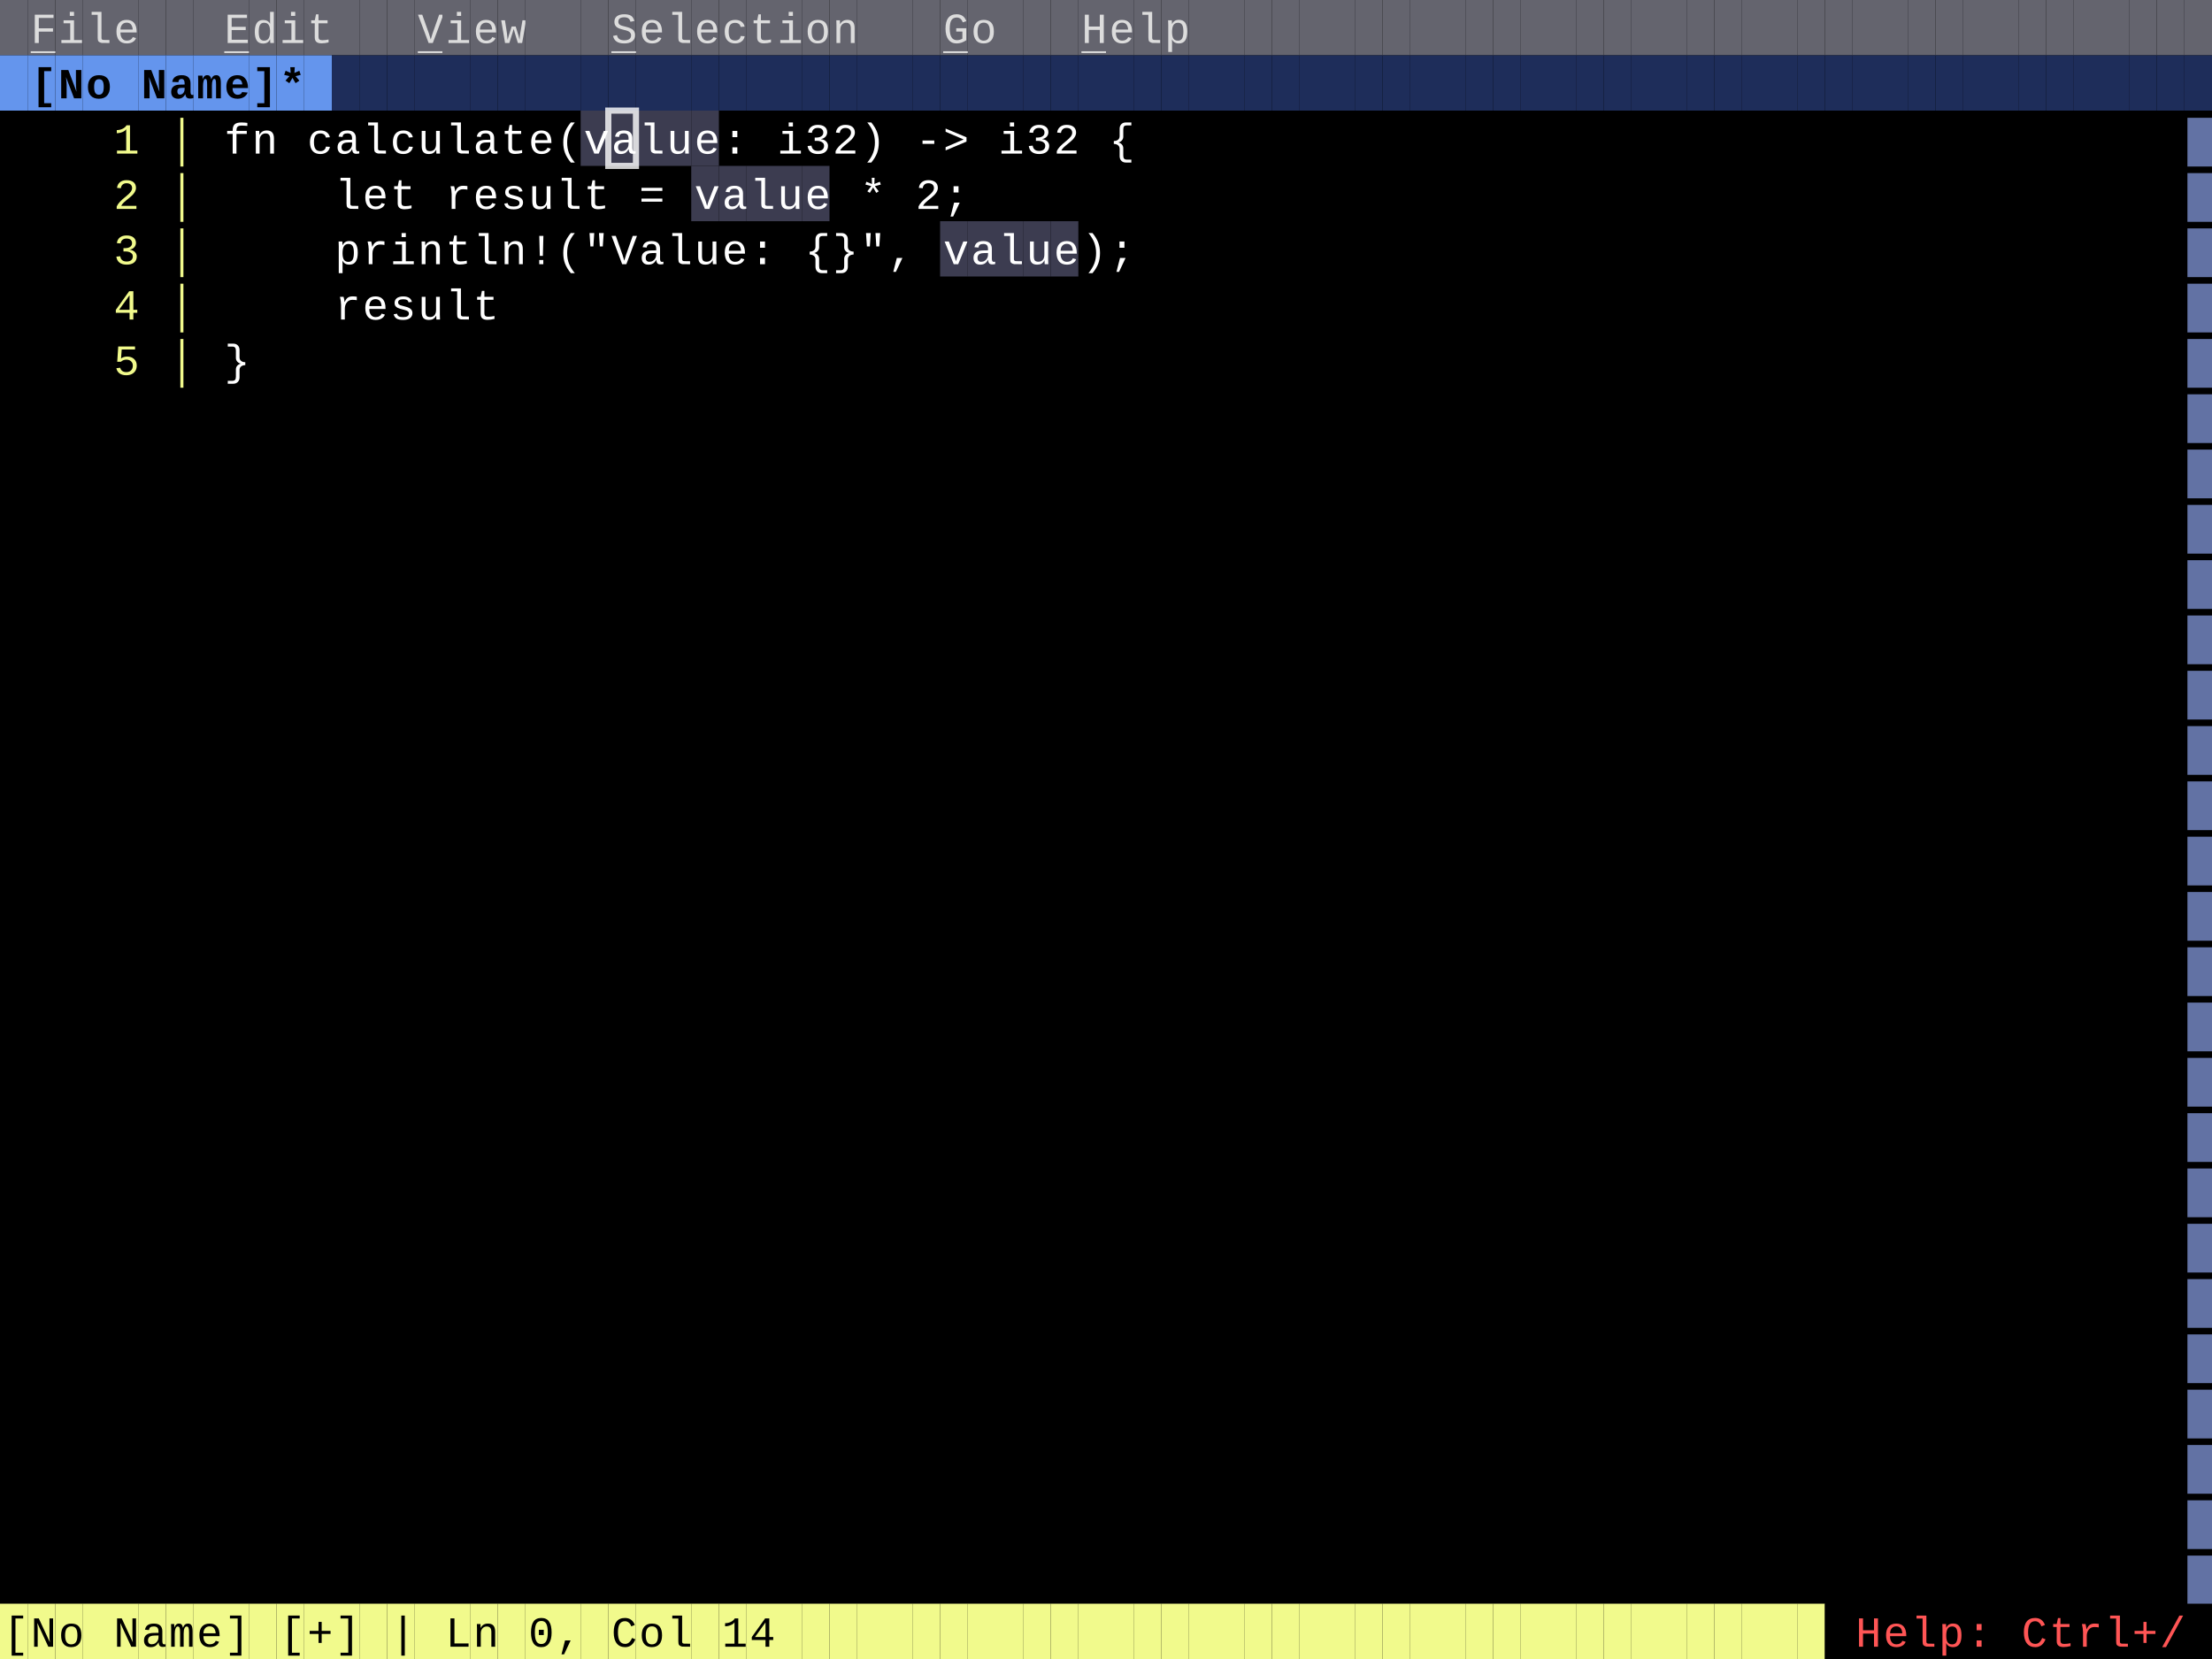
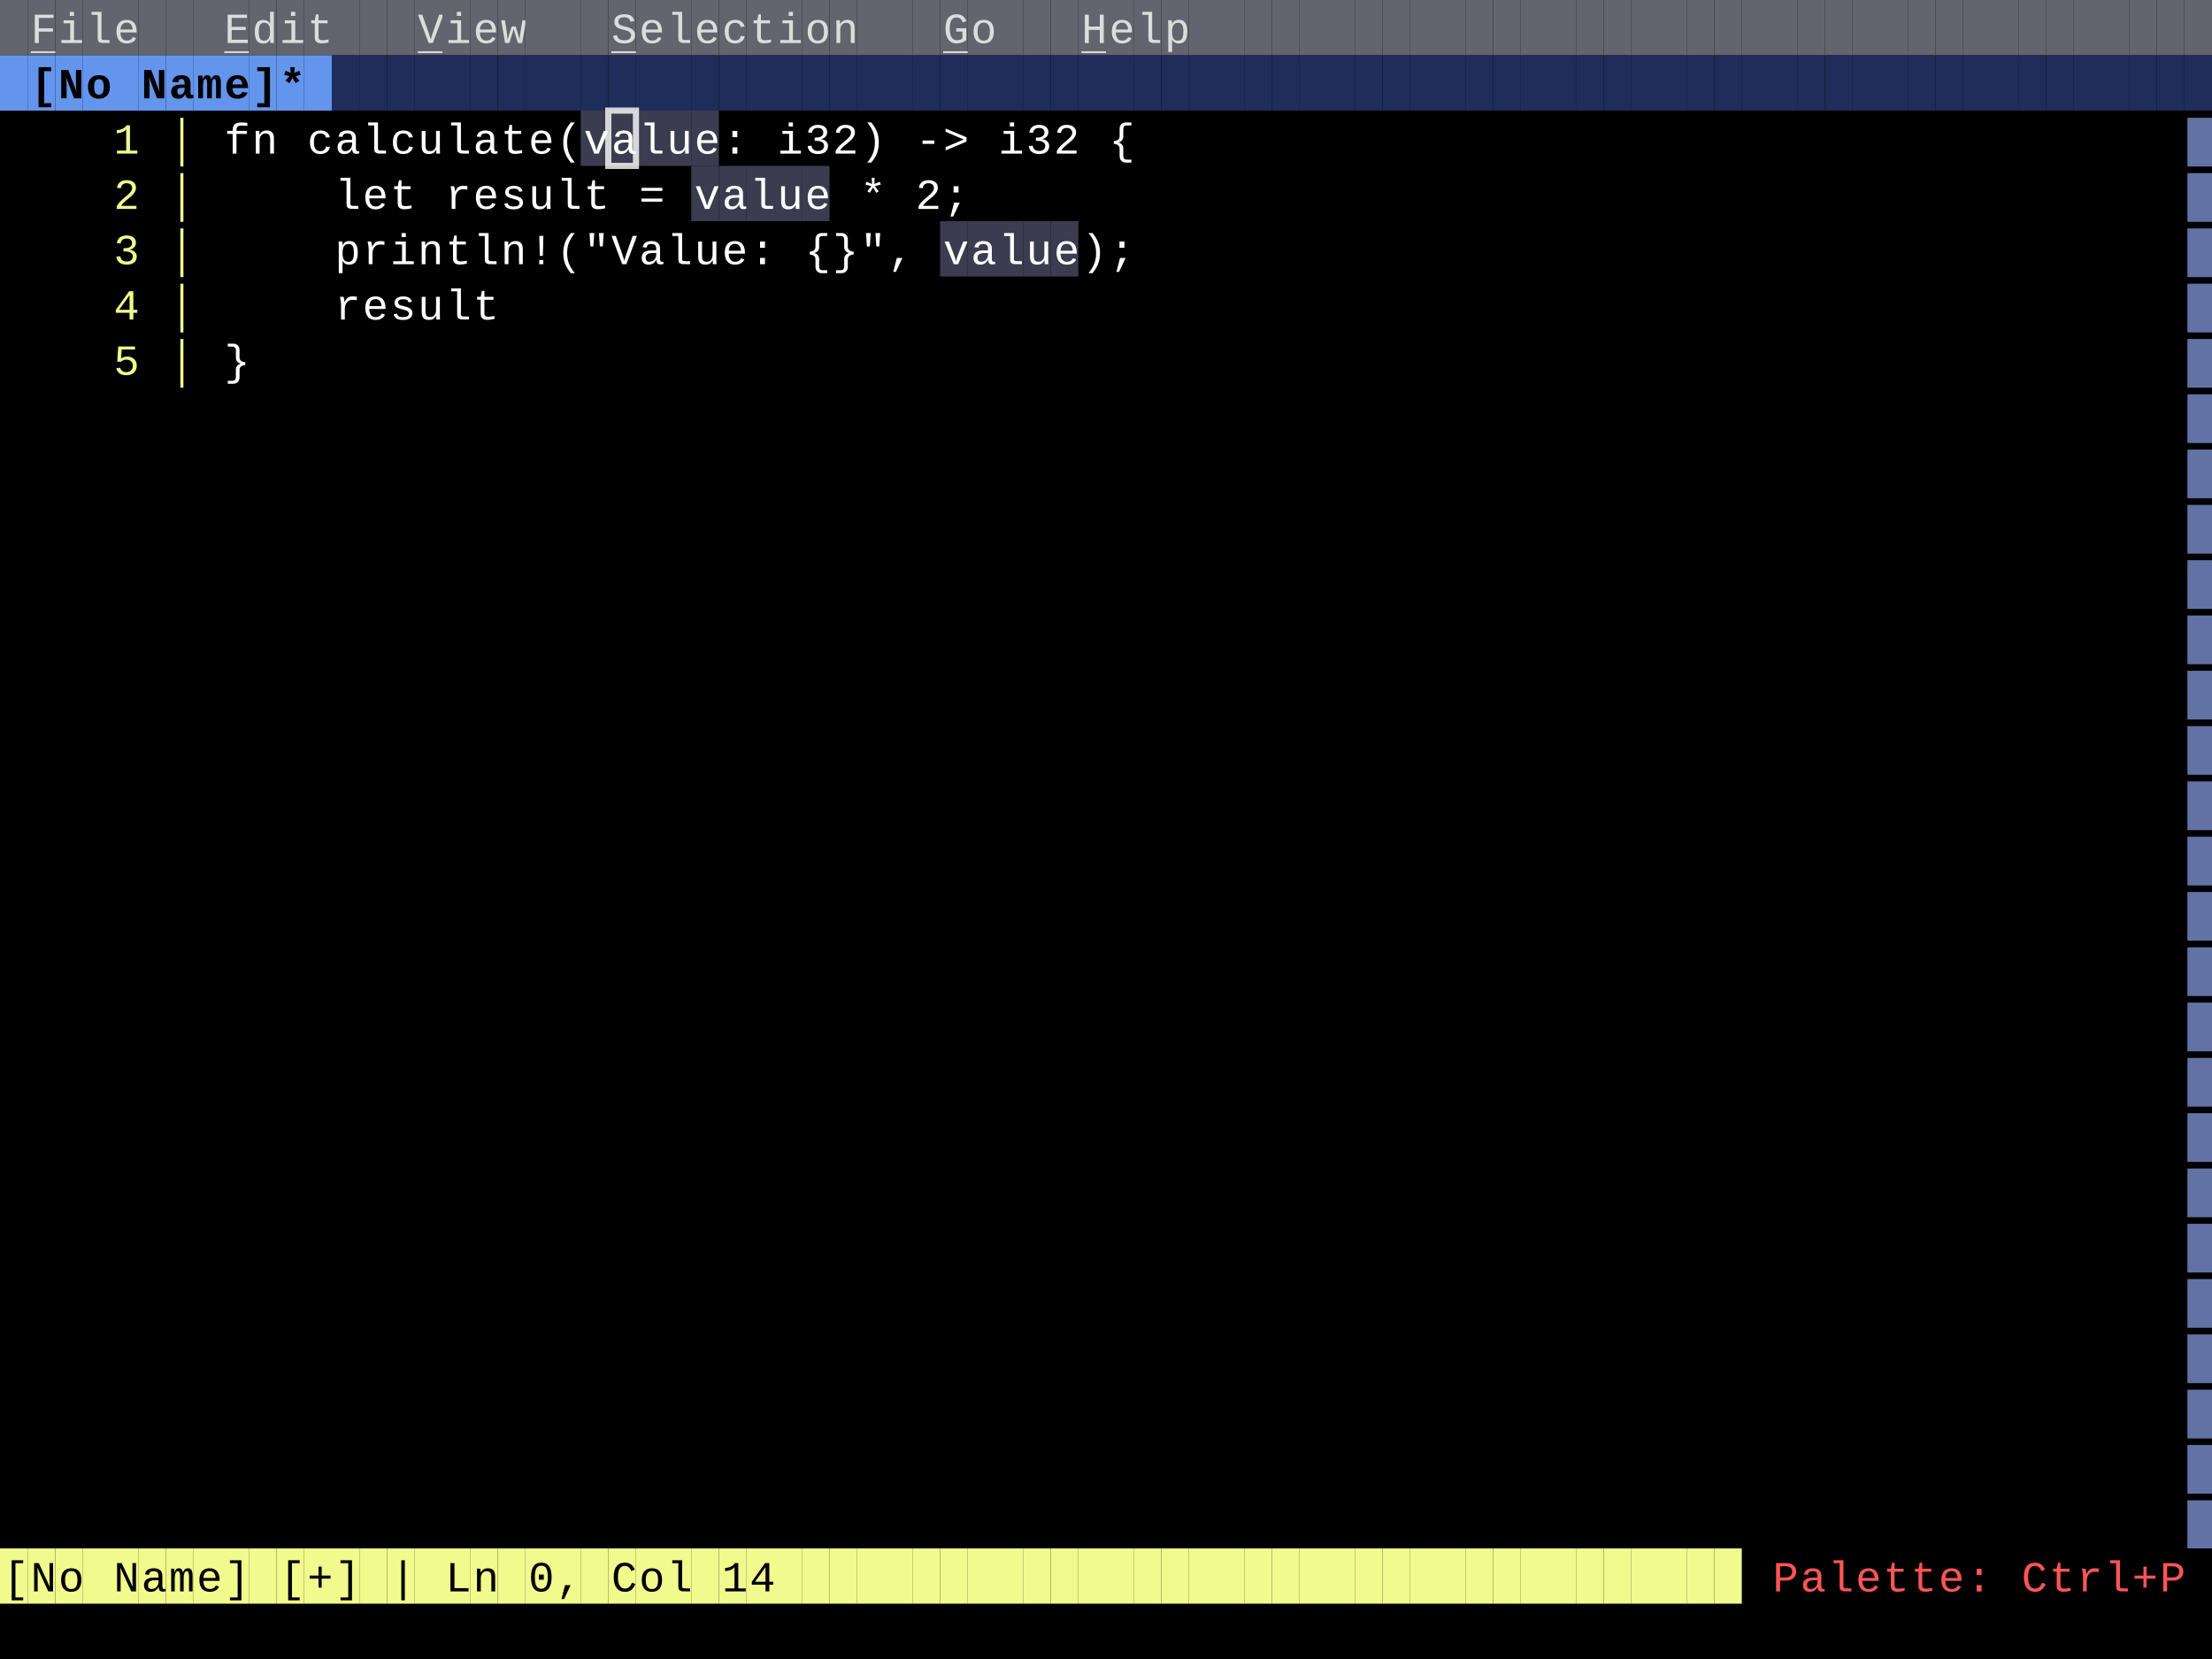
<svg xmlns="http://www.w3.org/2000/svg" width="720" height="540" viewBox="0 0 720 540">
  <style>
    .terminal { font-family: 'Courier New', 'Consolas', monospace; font-size: 14px; white-space: pre; }
</style>
  <rect width="100%" height="100%" fill="#000000" />
  <rect x="0" y="0" width="9" height="18" fill="#64646e" />
  <rect x="9" y="0" width="9" height="18" fill="#64646e" />
  <text x="10" y="14" fill="#dcdcdc" class="terminal" style="text-decoration:underline;">F</text>
  <rect x="18" y="0" width="9" height="18" fill="#64646e" />
  <text x="19" y="14" fill="#dcdcdc" class="terminal" style="">i</text>
  <rect x="27" y="0" width="9" height="18" fill="#64646e" />
  <text x="28" y="14" fill="#dcdcdc" class="terminal" style="">l</text>
  <rect x="36" y="0" width="9" height="18" fill="#64646e" />
  <text x="37" y="14" fill="#dcdcdc" class="terminal" style="">e</text>
  <rect x="45" y="0" width="9" height="18" fill="#64646e" />
  <rect x="54" y="0" width="9" height="18" fill="#64646e" />
  <rect x="63" y="0" width="9" height="18" fill="#64646e" />
  <rect x="72" y="0" width="9" height="18" fill="#64646e" />
  <text x="73" y="14" fill="#dcdcdc" class="terminal" style="text-decoration:underline;">E</text>
  <rect x="81" y="0" width="9" height="18" fill="#64646e" />
  <text x="82" y="14" fill="#dcdcdc" class="terminal" style="">d</text>
  <rect x="90" y="0" width="9" height="18" fill="#64646e" />
  <text x="91" y="14" fill="#dcdcdc" class="terminal" style="">i</text>
  <rect x="99" y="0" width="9" height="18" fill="#64646e" />
  <text x="100" y="14" fill="#dcdcdc" class="terminal" style="">t</text>
  <rect x="108" y="0" width="9" height="18" fill="#64646e" />
  <rect x="117" y="0" width="9" height="18" fill="#64646e" />
  <rect x="126" y="0" width="9" height="18" fill="#64646e" />
  <rect x="135" y="0" width="9" height="18" fill="#64646e" />
  <text x="136" y="14" fill="#dcdcdc" class="terminal" style="text-decoration:underline;">V</text>
  <rect x="144" y="0" width="9" height="18" fill="#64646e" />
  <text x="145" y="14" fill="#dcdcdc" class="terminal" style="">i</text>
  <rect x="153" y="0" width="9" height="18" fill="#64646e" />
  <text x="154" y="14" fill="#dcdcdc" class="terminal" style="">e</text>
  <rect x="162" y="0" width="9" height="18" fill="#64646e" />
  <text x="163" y="14" fill="#dcdcdc" class="terminal" style="">w</text>
  <rect x="171" y="0" width="9" height="18" fill="#64646e" />
  <rect x="180" y="0" width="9" height="18" fill="#64646e" />
  <rect x="189" y="0" width="9" height="18" fill="#64646e" />
  <rect x="198" y="0" width="9" height="18" fill="#64646e" />
  <text x="199" y="14" fill="#dcdcdc" class="terminal" style="text-decoration:underline;">S</text>
  <rect x="207" y="0" width="9" height="18" fill="#64646e" />
  <text x="208" y="14" fill="#dcdcdc" class="terminal" style="">e</text>
  <rect x="216" y="0" width="9" height="18" fill="#64646e" />
  <text x="217" y="14" fill="#dcdcdc" class="terminal" style="">l</text>
  <rect x="225" y="0" width="9" height="18" fill="#64646e" />
  <text x="226" y="14" fill="#dcdcdc" class="terminal" style="">e</text>
  <rect x="234" y="0" width="9" height="18" fill="#64646e" />
  <text x="235" y="14" fill="#dcdcdc" class="terminal" style="">c</text>
  <rect x="243" y="0" width="9" height="18" fill="#64646e" />
  <text x="244" y="14" fill="#dcdcdc" class="terminal" style="">t</text>
  <rect x="252" y="0" width="9" height="18" fill="#64646e" />
  <text x="253" y="14" fill="#dcdcdc" class="terminal" style="">i</text>
  <rect x="261" y="0" width="9" height="18" fill="#64646e" />
  <text x="262" y="14" fill="#dcdcdc" class="terminal" style="">o</text>
  <rect x="270" y="0" width="9" height="18" fill="#64646e" />
  <text x="271" y="14" fill="#dcdcdc" class="terminal" style="">n</text>
  <rect x="279" y="0" width="9" height="18" fill="#64646e" />
  <rect x="288" y="0" width="9" height="18" fill="#64646e" />
  <rect x="297" y="0" width="9" height="18" fill="#64646e" />
  <rect x="306" y="0" width="9" height="18" fill="#64646e" />
  <text x="307" y="14" fill="#dcdcdc" class="terminal" style="text-decoration:underline;">G</text>
  <rect x="315" y="0" width="9" height="18" fill="#64646e" />
  <text x="316" y="14" fill="#dcdcdc" class="terminal" style="">o</text>
  <rect x="324" y="0" width="9" height="18" fill="#64646e" />
  <rect x="333" y="0" width="9" height="18" fill="#64646e" />
  <rect x="342" y="0" width="9" height="18" fill="#64646e" />
  <rect x="351" y="0" width="9" height="18" fill="#64646e" />
  <text x="352" y="14" fill="#dcdcdc" class="terminal" style="text-decoration:underline;">H</text>
  <rect x="360" y="0" width="9" height="18" fill="#64646e" />
  <text x="361" y="14" fill="#dcdcdc" class="terminal" style="">e</text>
  <rect x="369" y="0" width="9" height="18" fill="#64646e" />
  <text x="370" y="14" fill="#dcdcdc" class="terminal" style="">l</text>
  <rect x="378" y="0" width="9" height="18" fill="#64646e" />
  <text x="379" y="14" fill="#dcdcdc" class="terminal" style="">p</text>
  <rect x="387" y="0" width="9" height="18" fill="#64646e" />
  <rect x="396" y="0" width="9" height="18" fill="#64646e" />
  <rect x="405" y="0" width="9" height="18" fill="#64646e" />
  <rect x="414" y="0" width="9" height="18" fill="#64646e" />
  <rect x="423" y="0" width="9" height="18" fill="#64646e" />
  <rect x="432" y="0" width="9" height="18" fill="#64646e" />
  <rect x="441" y="0" width="9" height="18" fill="#64646e" />
  <rect x="450" y="0" width="9" height="18" fill="#64646e" />
  <rect x="459" y="0" width="9" height="18" fill="#64646e" />
  <rect x="468" y="0" width="9" height="18" fill="#64646e" />
  <rect x="477" y="0" width="9" height="18" fill="#64646e" />
  <rect x="486" y="0" width="9" height="18" fill="#64646e" />
  <rect x="495" y="0" width="9" height="18" fill="#64646e" />
  <rect x="504" y="0" width="9" height="18" fill="#64646e" />
  <rect x="513" y="0" width="9" height="18" fill="#64646e" />
  <rect x="522" y="0" width="9" height="18" fill="#64646e" />
  <rect x="531" y="0" width="9" height="18" fill="#64646e" />
  <rect x="540" y="0" width="9" height="18" fill="#64646e" />
  <rect x="549" y="0" width="9" height="18" fill="#64646e" />
  <rect x="558" y="0" width="9" height="18" fill="#64646e" />
  <rect x="567" y="0" width="9" height="18" fill="#64646e" />
  <rect x="576" y="0" width="9" height="18" fill="#64646e" />
  <rect x="585" y="0" width="9" height="18" fill="#64646e" />
  <rect x="594" y="0" width="9" height="18" fill="#64646e" />
  <rect x="603" y="0" width="9" height="18" fill="#64646e" />
  <rect x="612" y="0" width="9" height="18" fill="#64646e" />
  <rect x="621" y="0" width="9" height="18" fill="#64646e" />
  <rect x="630" y="0" width="9" height="18" fill="#64646e" />
  <rect x="639" y="0" width="9" height="18" fill="#64646e" />
  <rect x="648" y="0" width="9" height="18" fill="#64646e" />
  <rect x="657" y="0" width="9" height="18" fill="#64646e" />
  <rect x="666" y="0" width="9" height="18" fill="#64646e" />
  <rect x="675" y="0" width="9" height="18" fill="#64646e" />
  <rect x="684" y="0" width="9" height="18" fill="#64646e" />
  <rect x="693" y="0" width="9" height="18" fill="#64646e" />
  <rect x="702" y="0" width="9" height="18" fill="#64646e" />
  <rect x="711" y="0" width="9" height="18" fill="#64646e" />
  <rect x="0" y="18" width="9" height="18" fill="#6495ed" />
  <rect x="9" y="18" width="9" height="18" fill="#6495ed" />
  <text x="10" y="32" fill="#000000" class="terminal" style="font-weight:bold;">[</text>
  <rect x="18" y="18" width="9" height="18" fill="#6495ed" />
  <text x="19" y="32" fill="#000000" class="terminal" style="font-weight:bold;">N</text>
  <rect x="27" y="18" width="9" height="18" fill="#6495ed" />
  <text x="28" y="32" fill="#000000" class="terminal" style="font-weight:bold;">o</text>
  <rect x="36" y="18" width="9" height="18" fill="#6495ed" />
  <rect x="45" y="18" width="9" height="18" fill="#6495ed" />
  <text x="46" y="32" fill="#000000" class="terminal" style="font-weight:bold;">N</text>
  <rect x="54" y="18" width="9" height="18" fill="#6495ed" />
  <text x="55" y="32" fill="#000000" class="terminal" style="font-weight:bold;">a</text>
  <rect x="63" y="18" width="9" height="18" fill="#6495ed" />
  <text x="64" y="32" fill="#000000" class="terminal" style="font-weight:bold;">m</text>
  <rect x="72" y="18" width="9" height="18" fill="#6495ed" />
  <text x="73" y="32" fill="#000000" class="terminal" style="font-weight:bold;">e</text>
  <rect x="81" y="18" width="9" height="18" fill="#6495ed" />
  <text x="82" y="32" fill="#000000" class="terminal" style="font-weight:bold;">]</text>
  <rect x="90" y="18" width="9" height="18" fill="#6495ed" />
  <text x="91" y="32" fill="#000000" class="terminal" style="font-weight:bold;">*</text>
  <rect x="99" y="18" width="9" height="18" fill="#6495ed" />
  <rect x="108" y="18" width="9" height="18" fill="#1e2d5a" />
  <rect x="117" y="18" width="9" height="18" fill="#1e2d5a" />
  <rect x="126" y="18" width="9" height="18" fill="#1e2d5a" />
  <rect x="135" y="18" width="9" height="18" fill="#1e2d5a" />
  <rect x="144" y="18" width="9" height="18" fill="#1e2d5a" />
  <rect x="153" y="18" width="9" height="18" fill="#1e2d5a" />
  <rect x="162" y="18" width="9" height="18" fill="#1e2d5a" />
  <rect x="171" y="18" width="9" height="18" fill="#1e2d5a" />
  <rect x="180" y="18" width="9" height="18" fill="#1e2d5a" />
  <rect x="189" y="18" width="9" height="18" fill="#1e2d5a" />
  <rect x="198" y="18" width="9" height="18" fill="#1e2d5a" />
  <rect x="207" y="18" width="9" height="18" fill="#1e2d5a" />
  <rect x="216" y="18" width="9" height="18" fill="#1e2d5a" />
  <rect x="225" y="18" width="9" height="18" fill="#1e2d5a" />
  <rect x="234" y="18" width="9" height="18" fill="#1e2d5a" />
  <rect x="243" y="18" width="9" height="18" fill="#1e2d5a" />
  <rect x="252" y="18" width="9" height="18" fill="#1e2d5a" />
  <rect x="261" y="18" width="9" height="18" fill="#1e2d5a" />
  <rect x="270" y="18" width="9" height="18" fill="#1e2d5a" />
  <rect x="279" y="18" width="9" height="18" fill="#1e2d5a" />
  <rect x="288" y="18" width="9" height="18" fill="#1e2d5a" />
  <rect x="297" y="18" width="9" height="18" fill="#1e2d5a" />
  <rect x="306" y="18" width="9" height="18" fill="#1e2d5a" />
  <rect x="315" y="18" width="9" height="18" fill="#1e2d5a" />
  <rect x="324" y="18" width="9" height="18" fill="#1e2d5a" />
  <rect x="333" y="18" width="9" height="18" fill="#1e2d5a" />
  <rect x="342" y="18" width="9" height="18" fill="#1e2d5a" />
  <rect x="351" y="18" width="9" height="18" fill="#1e2d5a" />
  <rect x="360" y="18" width="9" height="18" fill="#1e2d5a" />
  <rect x="369" y="18" width="9" height="18" fill="#1e2d5a" />
  <rect x="378" y="18" width="9" height="18" fill="#1e2d5a" />
  <rect x="387" y="18" width="9" height="18" fill="#1e2d5a" />
  <rect x="396" y="18" width="9" height="18" fill="#1e2d5a" />
  <rect x="405" y="18" width="9" height="18" fill="#1e2d5a" />
  <rect x="414" y="18" width="9" height="18" fill="#1e2d5a" />
  <rect x="423" y="18" width="9" height="18" fill="#1e2d5a" />
  <rect x="432" y="18" width="9" height="18" fill="#1e2d5a" />
  <rect x="441" y="18" width="9" height="18" fill="#1e2d5a" />
  <rect x="450" y="18" width="9" height="18" fill="#1e2d5a" />
  <rect x="459" y="18" width="9" height="18" fill="#1e2d5a" />
  <rect x="468" y="18" width="9" height="18" fill="#1e2d5a" />
  <rect x="477" y="18" width="9" height="18" fill="#1e2d5a" />
  <rect x="486" y="18" width="9" height="18" fill="#1e2d5a" />
  <rect x="495" y="18" width="9" height="18" fill="#1e2d5a" />
  <rect x="504" y="18" width="9" height="18" fill="#1e2d5a" />
  <rect x="513" y="18" width="9" height="18" fill="#1e2d5a" />
  <rect x="522" y="18" width="9" height="18" fill="#1e2d5a" />
  <rect x="531" y="18" width="9" height="18" fill="#1e2d5a" />
  <rect x="540" y="18" width="9" height="18" fill="#1e2d5a" />
  <rect x="549" y="18" width="9" height="18" fill="#1e2d5a" />
  <rect x="558" y="18" width="9" height="18" fill="#1e2d5a" />
  <rect x="567" y="18" width="9" height="18" fill="#1e2d5a" />
  <rect x="576" y="18" width="9" height="18" fill="#1e2d5a" />
  <rect x="585" y="18" width="9" height="18" fill="#1e2d5a" />
  <rect x="594" y="18" width="9" height="18" fill="#1e2d5a" />
  <rect x="603" y="18" width="9" height="18" fill="#1e2d5a" />
  <rect x="612" y="18" width="9" height="18" fill="#1e2d5a" />
  <rect x="621" y="18" width="9" height="18" fill="#1e2d5a" />
  <rect x="630" y="18" width="9" height="18" fill="#1e2d5a" />
  <rect x="639" y="18" width="9" height="18" fill="#1e2d5a" />
  <rect x="648" y="18" width="9" height="18" fill="#1e2d5a" />
  <rect x="657" y="18" width="9" height="18" fill="#1e2d5a" />
  <rect x="666" y="18" width="9" height="18" fill="#1e2d5a" />
  <rect x="675" y="18" width="9" height="18" fill="#1e2d5a" />
  <rect x="684" y="18" width="9" height="18" fill="#1e2d5a" />
  <rect x="693" y="18" width="9" height="18" fill="#1e2d5a" />
  <rect x="702" y="18" width="9" height="18" fill="#1e2d5a" />
  <rect x="711" y="18" width="9" height="18" fill="#1e2d5a" />
  <text x="37" y="50" fill="#f1fa8c" class="terminal" style="">1</text>
  <text x="55" y="50" fill="#f1fa8c" class="terminal" style="">│</text>
  <text x="73" y="50" fill="#ffffff" class="terminal" style="">f</text>
  <text x="82" y="50" fill="#ffffff" class="terminal" style="">n</text>
  <text x="100" y="50" fill="#ffffff" class="terminal" style="">c</text>
  <text x="109" y="50" fill="#ffffff" class="terminal" style="">a</text>
  <text x="118" y="50" fill="#ffffff" class="terminal" style="">l</text>
  <text x="127" y="50" fill="#ffffff" class="terminal" style="">c</text>
  <text x="136" y="50" fill="#ffffff" class="terminal" style="">u</text>
  <text x="145" y="50" fill="#ffffff" class="terminal" style="">l</text>
  <text x="154" y="50" fill="#ffffff" class="terminal" style="">a</text>
  <text x="163" y="50" fill="#ffffff" class="terminal" style="">t</text>
  <text x="172" y="50" fill="#ffffff" class="terminal" style="">e</text>
  <text x="181" y="50" fill="#ffffff" class="terminal" style="">(</text>
  <rect x="189" y="36" width="9" height="18" fill="#3c3c50" />
  <text x="190" y="50" fill="#ffffff" class="terminal" style="">v</text>
  <rect x="198" y="36" width="9" height="18" fill="#3c3c50" />
  <text x="199" y="50" fill="#ffffff" class="terminal" style="">a</text>
  <rect x="207" y="36" width="9" height="18" fill="#3c3c50" />
  <text x="208" y="50" fill="#ffffff" class="terminal" style="">l</text>
  <rect x="216" y="36" width="9" height="18" fill="#3c3c50" />
  <text x="217" y="50" fill="#ffffff" class="terminal" style="">u</text>
  <rect x="225" y="36" width="9" height="18" fill="#3c3c50" />
  <text x="226" y="50" fill="#ffffff" class="terminal" style="">e</text>
  <text x="235" y="50" fill="#ffffff" class="terminal" style="">:</text>
  <text x="253" y="50" fill="#ffffff" class="terminal" style="">i</text>
  <text x="262" y="50" fill="#ffffff" class="terminal" style="">3</text>
  <text x="271" y="50" fill="#ffffff" class="terminal" style="">2</text>
  <text x="280" y="50" fill="#ffffff" class="terminal" style="">)</text>
  <text x="298" y="50" fill="#ffffff" class="terminal" style="">-</text>
  <text x="307" y="50" fill="#ffffff" class="terminal" style="">&gt;</text>
  <text x="325" y="50" fill="#ffffff" class="terminal" style="">i</text>
  <text x="334" y="50" fill="#ffffff" class="terminal" style="">3</text>
  <text x="343" y="50" fill="#ffffff" class="terminal" style="">2</text>
  <text x="361" y="50" fill="#ffffff" class="terminal" style="">{</text>
  <text x="712" y="50" fill="#6272a4" class="terminal" style="">█</text>
  <text x="37" y="68" fill="#f1fa8c" class="terminal" style="">2</text>
  <text x="55" y="68" fill="#f1fa8c" class="terminal" style="">│</text>
  <text x="109" y="68" fill="#ffffff" class="terminal" style="">l</text>
  <text x="118" y="68" fill="#ffffff" class="terminal" style="">e</text>
  <text x="127" y="68" fill="#ffffff" class="terminal" style="">t</text>
  <text x="145" y="68" fill="#ffffff" class="terminal" style="">r</text>
  <text x="154" y="68" fill="#ffffff" class="terminal" style="">e</text>
  <text x="163" y="68" fill="#ffffff" class="terminal" style="">s</text>
  <text x="172" y="68" fill="#ffffff" class="terminal" style="">u</text>
  <text x="181" y="68" fill="#ffffff" class="terminal" style="">l</text>
  <text x="190" y="68" fill="#ffffff" class="terminal" style="">t</text>
  <text x="208" y="68" fill="#ffffff" class="terminal" style="">=</text>
  <rect x="225" y="54" width="9" height="18" fill="#3c3c50" />
  <text x="226" y="68" fill="#ffffff" class="terminal" style="">v</text>
  <rect x="234" y="54" width="9" height="18" fill="#3c3c50" />
  <text x="235" y="68" fill="#ffffff" class="terminal" style="">a</text>
  <rect x="243" y="54" width="9" height="18" fill="#3c3c50" />
  <text x="244" y="68" fill="#ffffff" class="terminal" style="">l</text>
  <rect x="252" y="54" width="9" height="18" fill="#3c3c50" />
  <text x="253" y="68" fill="#ffffff" class="terminal" style="">u</text>
  <rect x="261" y="54" width="9" height="18" fill="#3c3c50" />
  <text x="262" y="68" fill="#ffffff" class="terminal" style="">e</text>
  <text x="280" y="68" fill="#ffffff" class="terminal" style="">*</text>
  <text x="298" y="68" fill="#ffffff" class="terminal" style="">2</text>
  <text x="307" y="68" fill="#ffffff" class="terminal" style="">;</text>
  <text x="712" y="68" fill="#6272a4" class="terminal" style="">█</text>
  <text x="37" y="86" fill="#f1fa8c" class="terminal" style="">3</text>
  <text x="55" y="86" fill="#f1fa8c" class="terminal" style="">│</text>
  <text x="109" y="86" fill="#ffffff" class="terminal" style="">p</text>
  <text x="118" y="86" fill="#ffffff" class="terminal" style="">r</text>
  <text x="127" y="86" fill="#ffffff" class="terminal" style="">i</text>
  <text x="136" y="86" fill="#ffffff" class="terminal" style="">n</text>
  <text x="145" y="86" fill="#ffffff" class="terminal" style="">t</text>
  <text x="154" y="86" fill="#ffffff" class="terminal" style="">l</text>
  <text x="163" y="86" fill="#ffffff" class="terminal" style="">n</text>
  <text x="172" y="86" fill="#ffffff" class="terminal" style="">!</text>
  <text x="181" y="86" fill="#ffffff" class="terminal" style="">(</text>
  <text x="190" y="86" fill="#ffffff" class="terminal" style="">"</text>
  <text x="199" y="86" fill="#ffffff" class="terminal" style="">V</text>
  <text x="208" y="86" fill="#ffffff" class="terminal" style="">a</text>
  <text x="217" y="86" fill="#ffffff" class="terminal" style="">l</text>
  <text x="226" y="86" fill="#ffffff" class="terminal" style="">u</text>
  <text x="235" y="86" fill="#ffffff" class="terminal" style="">e</text>
  <text x="244" y="86" fill="#ffffff" class="terminal" style="">:</text>
  <text x="262" y="86" fill="#ffffff" class="terminal" style="">{</text>
  <text x="271" y="86" fill="#ffffff" class="terminal" style="">}</text>
  <text x="280" y="86" fill="#ffffff" class="terminal" style="">"</text>
  <text x="289" y="86" fill="#ffffff" class="terminal" style="">,</text>
  <rect x="306" y="72" width="9" height="18" fill="#3c3c50" />
  <text x="307" y="86" fill="#ffffff" class="terminal" style="">v</text>
  <rect x="315" y="72" width="9" height="18" fill="#3c3c50" />
  <text x="316" y="86" fill="#ffffff" class="terminal" style="">a</text>
  <rect x="324" y="72" width="9" height="18" fill="#3c3c50" />
  <text x="325" y="86" fill="#ffffff" class="terminal" style="">l</text>
  <rect x="333" y="72" width="9" height="18" fill="#3c3c50" />
  <text x="334" y="86" fill="#ffffff" class="terminal" style="">u</text>
  <rect x="342" y="72" width="9" height="18" fill="#3c3c50" />
  <text x="343" y="86" fill="#ffffff" class="terminal" style="">e</text>
  <text x="352" y="86" fill="#ffffff" class="terminal" style="">)</text>
  <text x="361" y="86" fill="#ffffff" class="terminal" style="">;</text>
  <text x="712" y="86" fill="#6272a4" class="terminal" style="">█</text>
  <text x="37" y="104" fill="#f1fa8c" class="terminal" style="">4</text>
  <text x="55" y="104" fill="#f1fa8c" class="terminal" style="">│</text>
  <text x="109" y="104" fill="#ffffff" class="terminal" style="">r</text>
  <text x="118" y="104" fill="#ffffff" class="terminal" style="">e</text>
  <text x="127" y="104" fill="#ffffff" class="terminal" style="">s</text>
  <text x="136" y="104" fill="#ffffff" class="terminal" style="">u</text>
  <text x="145" y="104" fill="#ffffff" class="terminal" style="">l</text>
  <text x="154" y="104" fill="#ffffff" class="terminal" style="">t</text>
  <text x="712" y="104" fill="#6272a4" class="terminal" style="">█</text>
  <text x="37" y="122" fill="#f1fa8c" class="terminal" style="">5</text>
  <text x="55" y="122" fill="#f1fa8c" class="terminal" style="">│</text>
  <text x="73" y="122" fill="#ffffff" class="terminal" style="">}</text>
  <text x="712" y="122" fill="#6272a4" class="terminal" style="">█</text>
  <text x="712" y="140" fill="#6272a4" class="terminal" style="">█</text>
  <text x="712" y="158" fill="#6272a4" class="terminal" style="">█</text>
  <text x="712" y="176" fill="#6272a4" class="terminal" style="">█</text>
  <text x="712" y="194" fill="#6272a4" class="terminal" style="">█</text>
  <text x="712" y="212" fill="#6272a4" class="terminal" style="">█</text>
  <text x="712" y="230" fill="#6272a4" class="terminal" style="">█</text>
  <text x="712" y="248" fill="#6272a4" class="terminal" style="">█</text>
  <text x="712" y="266" fill="#6272a4" class="terminal" style="">█</text>
  <text x="712" y="284" fill="#6272a4" class="terminal" style="">█</text>
  <text x="712" y="302" fill="#6272a4" class="terminal" style="">█</text>
  <text x="712" y="320" fill="#6272a4" class="terminal" style="">█</text>
  <text x="712" y="338" fill="#6272a4" class="terminal" style="">█</text>
  <text x="712" y="356" fill="#6272a4" class="terminal" style="">█</text>
  <text x="712" y="374" fill="#6272a4" class="terminal" style="">█</text>
  <text x="712" y="392" fill="#6272a4" class="terminal" style="">█</text>
  <text x="712" y="410" fill="#6272a4" class="terminal" style="">█</text>
  <text x="712" y="428" fill="#6272a4" class="terminal" style="">█</text>
  <text x="712" y="446" fill="#6272a4" class="terminal" style="">█</text>
  <text x="712" y="464" fill="#6272a4" class="terminal" style="">█</text>
  <text x="712" y="482" fill="#6272a4" class="terminal" style="">█</text>
  <text x="712" y="500" fill="#6272a4" class="terminal" style="">█</text>
-   <text x="712" y="518" fill="#6272a4" class="terminal" style="">█</text>
-   <rect x="0" y="522" width="9" height="18" fill="#f1fa8c" />
-   <text x="1" y="536" fill="#000000" class="terminal" style="">[</text>
-   <rect x="9" y="522" width="9" height="18" fill="#f1fa8c" />
-   <text x="10" y="536" fill="#000000" class="terminal" style="">N</text>
-   <rect x="18" y="522" width="9" height="18" fill="#f1fa8c" />
-   <text x="19" y="536" fill="#000000" class="terminal" style="">o</text>
-   <rect x="27" y="522" width="9" height="18" fill="#f1fa8c" />
-   <rect x="36" y="522" width="9" height="18" fill="#f1fa8c" />
-   <text x="37" y="536" fill="#000000" class="terminal" style="">N</text>
-   <rect x="45" y="522" width="9" height="18" fill="#f1fa8c" />
-   <text x="46" y="536" fill="#000000" class="terminal" style="">a</text>
-   <rect x="54" y="522" width="9" height="18" fill="#f1fa8c" />
-   <text x="55" y="536" fill="#000000" class="terminal" style="">m</text>
-   <rect x="63" y="522" width="9" height="18" fill="#f1fa8c" />
-   <text x="64" y="536" fill="#000000" class="terminal" style="">e</text>
-   <rect x="72" y="522" width="9" height="18" fill="#f1fa8c" />
-   <text x="73" y="536" fill="#000000" class="terminal" style="">]</text>
-   <rect x="81" y="522" width="9" height="18" fill="#f1fa8c" />
-   <rect x="90" y="522" width="9" height="18" fill="#f1fa8c" />
-   <text x="91" y="536" fill="#000000" class="terminal" style="">[</text>
-   <rect x="99" y="522" width="9" height="18" fill="#f1fa8c" />
-   <text x="100" y="536" fill="#000000" class="terminal" style="">+</text>
-   <rect x="108" y="522" width="9" height="18" fill="#f1fa8c" />
-   <text x="109" y="536" fill="#000000" class="terminal" style="">]</text>
-   <rect x="117" y="522" width="9" height="18" fill="#f1fa8c" />
-   <rect x="126" y="522" width="9" height="18" fill="#f1fa8c" />
-   <text x="127" y="536" fill="#000000" class="terminal" style="">|</text>
-   <rect x="135" y="522" width="9" height="18" fill="#f1fa8c" />
-   <rect x="144" y="522" width="9" height="18" fill="#f1fa8c" />
-   <text x="145" y="536" fill="#000000" class="terminal" style="">L</text>
-   <rect x="153" y="522" width="9" height="18" fill="#f1fa8c" />
-   <text x="154" y="536" fill="#000000" class="terminal" style="">n</text>
-   <rect x="162" y="522" width="9" height="18" fill="#f1fa8c" />
-   <rect x="171" y="522" width="9" height="18" fill="#f1fa8c" />
-   <text x="172" y="536" fill="#000000" class="terminal" style="">0</text>
-   <rect x="180" y="522" width="9" height="18" fill="#f1fa8c" />
-   <text x="181" y="536" fill="#000000" class="terminal" style="">,</text>
-   <rect x="189" y="522" width="9" height="18" fill="#f1fa8c" />
-   <rect x="198" y="522" width="9" height="18" fill="#f1fa8c" />
-   <text x="199" y="536" fill="#000000" class="terminal" style="">C</text>
-   <rect x="207" y="522" width="9" height="18" fill="#f1fa8c" />
-   <text x="208" y="536" fill="#000000" class="terminal" style="">o</text>
-   <rect x="216" y="522" width="9" height="18" fill="#f1fa8c" />
-   <text x="217" y="536" fill="#000000" class="terminal" style="">l</text>
-   <rect x="225" y="522" width="9" height="18" fill="#f1fa8c" />
-   <rect x="234" y="522" width="9" height="18" fill="#f1fa8c" />
-   <text x="235" y="536" fill="#000000" class="terminal" style="">1</text>
-   <rect x="243" y="522" width="9" height="18" fill="#f1fa8c" />
-   <text x="244" y="536" fill="#000000" class="terminal" style="">4</text>
-   <rect x="252" y="522" width="9" height="18" fill="#f1fa8c" />
-   <rect x="261" y="522" width="9" height="18" fill="#f1fa8c" />
-   <rect x="270" y="522" width="9" height="18" fill="#f1fa8c" />
-   <rect x="279" y="522" width="9" height="18" fill="#f1fa8c" />
-   <rect x="288" y="522" width="9" height="18" fill="#f1fa8c" />
-   <rect x="297" y="522" width="9" height="18" fill="#f1fa8c" />
-   <rect x="306" y="522" width="9" height="18" fill="#f1fa8c" />
-   <rect x="315" y="522" width="9" height="18" fill="#f1fa8c" />
-   <rect x="324" y="522" width="9" height="18" fill="#f1fa8c" />
-   <rect x="333" y="522" width="9" height="18" fill="#f1fa8c" />
-   <rect x="342" y="522" width="9" height="18" fill="#f1fa8c" />
-   <rect x="351" y="522" width="9" height="18" fill="#f1fa8c" />
-   <rect x="360" y="522" width="9" height="18" fill="#f1fa8c" />
-   <rect x="369" y="522" width="9" height="18" fill="#f1fa8c" />
-   <rect x="378" y="522" width="9" height="18" fill="#f1fa8c" />
-   <rect x="387" y="522" width="9" height="18" fill="#f1fa8c" />
-   <rect x="396" y="522" width="9" height="18" fill="#f1fa8c" />
-   <rect x="405" y="522" width="9" height="18" fill="#f1fa8c" />
-   <rect x="414" y="522" width="9" height="18" fill="#f1fa8c" />
-   <rect x="423" y="522" width="9" height="18" fill="#f1fa8c" />
-   <rect x="432" y="522" width="9" height="18" fill="#f1fa8c" />
-   <rect x="441" y="522" width="9" height="18" fill="#f1fa8c" />
-   <rect x="450" y="522" width="9" height="18" fill="#f1fa8c" />
-   <rect x="459" y="522" width="9" height="18" fill="#f1fa8c" />
-   <rect x="468" y="522" width="9" height="18" fill="#f1fa8c" />
-   <rect x="477" y="522" width="9" height="18" fill="#f1fa8c" />
-   <rect x="486" y="522" width="9" height="18" fill="#f1fa8c" />
-   <rect x="495" y="522" width="9" height="18" fill="#f1fa8c" />
-   <rect x="504" y="522" width="9" height="18" fill="#f1fa8c" />
-   <rect x="513" y="522" width="9" height="18" fill="#f1fa8c" />
-   <rect x="522" y="522" width="9" height="18" fill="#f1fa8c" />
-   <rect x="531" y="522" width="9" height="18" fill="#f1fa8c" />
-   <rect x="540" y="522" width="9" height="18" fill="#f1fa8c" />
-   <rect x="549" y="522" width="9" height="18" fill="#f1fa8c" />
-   <rect x="558" y="522" width="9" height="18" fill="#f1fa8c" />
-   <rect x="567" y="522" width="9" height="18" fill="#f1fa8c" />
-   <rect x="576" y="522" width="9" height="18" fill="#f1fa8c" />
-   <rect x="585" y="522" width="9" height="18" fill="#f1fa8c" />
-   <rect x="594" y="522" width="9" height="18" fill="#000000" />
-   <rect x="603" y="522" width="9" height="18" fill="#000000" />
-   <text x="604" y="536" fill="#ff5555" class="terminal" style="">H</text>
-   <rect x="612" y="522" width="9" height="18" fill="#000000" />
-   <text x="613" y="536" fill="#ff5555" class="terminal" style="">e</text>
-   <rect x="621" y="522" width="9" height="18" fill="#000000" />
-   <text x="622" y="536" fill="#ff5555" class="terminal" style="">l</text>
-   <rect x="630" y="522" width="9" height="18" fill="#000000" />
-   <text x="631" y="536" fill="#ff5555" class="terminal" style="">p</text>
-   <rect x="639" y="522" width="9" height="18" fill="#000000" />
-   <text x="640" y="536" fill="#ff5555" class="terminal" style="">:</text>
-   <rect x="648" y="522" width="9" height="18" fill="#000000" />
-   <rect x="657" y="522" width="9" height="18" fill="#000000" />
-   <text x="658" y="536" fill="#ff5555" class="terminal" style="">C</text>
-   <rect x="666" y="522" width="9" height="18" fill="#000000" />
-   <text x="667" y="536" fill="#ff5555" class="terminal" style="">t</text>
-   <rect x="675" y="522" width="9" height="18" fill="#000000" />
-   <text x="676" y="536" fill="#ff5555" class="terminal" style="">r</text>
-   <rect x="684" y="522" width="9" height="18" fill="#000000" />
-   <text x="685" y="536" fill="#ff5555" class="terminal" style="">l</text>
-   <rect x="693" y="522" width="9" height="18" fill="#000000" />
-   <text x="694" y="536" fill="#ff5555" class="terminal" style="">+</text>
-   <rect x="702" y="522" width="9" height="18" fill="#000000" />
-   <text x="703" y="536" fill="#ff5555" class="terminal" style="">/</text>
-   <rect x="711" y="522" width="9" height="18" fill="#000000" />
+   <rect x="0" y="504" width="9" height="18" fill="#f1fa8c" />
+   <text x="1" y="518" fill="#000000" class="terminal" style="">[</text>
+   <rect x="9" y="504" width="9" height="18" fill="#f1fa8c" />
+   <text x="10" y="518" fill="#000000" class="terminal" style="">N</text>
+   <rect x="18" y="504" width="9" height="18" fill="#f1fa8c" />
+   <text x="19" y="518" fill="#000000" class="terminal" style="">o</text>
+   <rect x="27" y="504" width="9" height="18" fill="#f1fa8c" />
+   <rect x="36" y="504" width="9" height="18" fill="#f1fa8c" />
+   <text x="37" y="518" fill="#000000" class="terminal" style="">N</text>
+   <rect x="45" y="504" width="9" height="18" fill="#f1fa8c" />
+   <text x="46" y="518" fill="#000000" class="terminal" style="">a</text>
+   <rect x="54" y="504" width="9" height="18" fill="#f1fa8c" />
+   <text x="55" y="518" fill="#000000" class="terminal" style="">m</text>
+   <rect x="63" y="504" width="9" height="18" fill="#f1fa8c" />
+   <text x="64" y="518" fill="#000000" class="terminal" style="">e</text>
+   <rect x="72" y="504" width="9" height="18" fill="#f1fa8c" />
+   <text x="73" y="518" fill="#000000" class="terminal" style="">]</text>
+   <rect x="81" y="504" width="9" height="18" fill="#f1fa8c" />
+   <rect x="90" y="504" width="9" height="18" fill="#f1fa8c" />
+   <text x="91" y="518" fill="#000000" class="terminal" style="">[</text>
+   <rect x="99" y="504" width="9" height="18" fill="#f1fa8c" />
+   <text x="100" y="518" fill="#000000" class="terminal" style="">+</text>
+   <rect x="108" y="504" width="9" height="18" fill="#f1fa8c" />
+   <text x="109" y="518" fill="#000000" class="terminal" style="">]</text>
+   <rect x="117" y="504" width="9" height="18" fill="#f1fa8c" />
+   <rect x="126" y="504" width="9" height="18" fill="#f1fa8c" />
+   <text x="127" y="518" fill="#000000" class="terminal" style="">|</text>
+   <rect x="135" y="504" width="9" height="18" fill="#f1fa8c" />
+   <rect x="144" y="504" width="9" height="18" fill="#f1fa8c" />
+   <text x="145" y="518" fill="#000000" class="terminal" style="">L</text>
+   <rect x="153" y="504" width="9" height="18" fill="#f1fa8c" />
+   <text x="154" y="518" fill="#000000" class="terminal" style="">n</text>
+   <rect x="162" y="504" width="9" height="18" fill="#f1fa8c" />
+   <rect x="171" y="504" width="9" height="18" fill="#f1fa8c" />
+   <text x="172" y="518" fill="#000000" class="terminal" style="">0</text>
+   <rect x="180" y="504" width="9" height="18" fill="#f1fa8c" />
+   <text x="181" y="518" fill="#000000" class="terminal" style="">,</text>
+   <rect x="189" y="504" width="9" height="18" fill="#f1fa8c" />
+   <rect x="198" y="504" width="9" height="18" fill="#f1fa8c" />
+   <text x="199" y="518" fill="#000000" class="terminal" style="">C</text>
+   <rect x="207" y="504" width="9" height="18" fill="#f1fa8c" />
+   <text x="208" y="518" fill="#000000" class="terminal" style="">o</text>
+   <rect x="216" y="504" width="9" height="18" fill="#f1fa8c" />
+   <text x="217" y="518" fill="#000000" class="terminal" style="">l</text>
+   <rect x="225" y="504" width="9" height="18" fill="#f1fa8c" />
+   <rect x="234" y="504" width="9" height="18" fill="#f1fa8c" />
+   <text x="235" y="518" fill="#000000" class="terminal" style="">1</text>
+   <rect x="243" y="504" width="9" height="18" fill="#f1fa8c" />
+   <text x="244" y="518" fill="#000000" class="terminal" style="">4</text>
+   <rect x="252" y="504" width="9" height="18" fill="#f1fa8c" />
+   <rect x="261" y="504" width="9" height="18" fill="#f1fa8c" />
+   <rect x="270" y="504" width="9" height="18" fill="#f1fa8c" />
+   <rect x="279" y="504" width="9" height="18" fill="#f1fa8c" />
+   <rect x="288" y="504" width="9" height="18" fill="#f1fa8c" />
+   <rect x="297" y="504" width="9" height="18" fill="#f1fa8c" />
+   <rect x="306" y="504" width="9" height="18" fill="#f1fa8c" />
+   <rect x="315" y="504" width="9" height="18" fill="#f1fa8c" />
+   <rect x="324" y="504" width="9" height="18" fill="#f1fa8c" />
+   <rect x="333" y="504" width="9" height="18" fill="#f1fa8c" />
+   <rect x="342" y="504" width="9" height="18" fill="#f1fa8c" />
+   <rect x="351" y="504" width="9" height="18" fill="#f1fa8c" />
+   <rect x="360" y="504" width="9" height="18" fill="#f1fa8c" />
+   <rect x="369" y="504" width="9" height="18" fill="#f1fa8c" />
+   <rect x="378" y="504" width="9" height="18" fill="#f1fa8c" />
+   <rect x="387" y="504" width="9" height="18" fill="#f1fa8c" />
+   <rect x="396" y="504" width="9" height="18" fill="#f1fa8c" />
+   <rect x="405" y="504" width="9" height="18" fill="#f1fa8c" />
+   <rect x="414" y="504" width="9" height="18" fill="#f1fa8c" />
+   <rect x="423" y="504" width="9" height="18" fill="#f1fa8c" />
+   <rect x="432" y="504" width="9" height="18" fill="#f1fa8c" />
+   <rect x="441" y="504" width="9" height="18" fill="#f1fa8c" />
+   <rect x="450" y="504" width="9" height="18" fill="#f1fa8c" />
+   <rect x="459" y="504" width="9" height="18" fill="#f1fa8c" />
+   <rect x="468" y="504" width="9" height="18" fill="#f1fa8c" />
+   <rect x="477" y="504" width="9" height="18" fill="#f1fa8c" />
+   <rect x="486" y="504" width="9" height="18" fill="#f1fa8c" />
+   <rect x="495" y="504" width="9" height="18" fill="#f1fa8c" />
+   <rect x="504" y="504" width="9" height="18" fill="#f1fa8c" />
+   <rect x="513" y="504" width="9" height="18" fill="#f1fa8c" />
+   <rect x="522" y="504" width="9" height="18" fill="#f1fa8c" />
+   <rect x="531" y="504" width="9" height="18" fill="#f1fa8c" />
+   <rect x="540" y="504" width="9" height="18" fill="#f1fa8c" />
+   <rect x="549" y="504" width="9" height="18" fill="#f1fa8c" />
+   <rect x="558" y="504" width="9" height="18" fill="#f1fa8c" />
+   <rect x="567" y="504" width="9" height="18" fill="#000000" />
+   <rect x="576" y="504" width="9" height="18" fill="#000000" />
+   <text x="577" y="518" fill="#ff5555" class="terminal" style="">P</text>
+   <rect x="585" y="504" width="9" height="18" fill="#000000" />
+   <text x="586" y="518" fill="#ff5555" class="terminal" style="">a</text>
+   <rect x="594" y="504" width="9" height="18" fill="#000000" />
+   <text x="595" y="518" fill="#ff5555" class="terminal" style="">l</text>
+   <rect x="603" y="504" width="9" height="18" fill="#000000" />
+   <text x="604" y="518" fill="#ff5555" class="terminal" style="">e</text>
+   <rect x="612" y="504" width="9" height="18" fill="#000000" />
+   <text x="613" y="518" fill="#ff5555" class="terminal" style="">t</text>
+   <rect x="621" y="504" width="9" height="18" fill="#000000" />
+   <text x="622" y="518" fill="#ff5555" class="terminal" style="">t</text>
+   <rect x="630" y="504" width="9" height="18" fill="#000000" />
+   <text x="631" y="518" fill="#ff5555" class="terminal" style="">e</text>
+   <rect x="639" y="504" width="9" height="18" fill="#000000" />
+   <text x="640" y="518" fill="#ff5555" class="terminal" style="">:</text>
+   <rect x="648" y="504" width="9" height="18" fill="#000000" />
+   <rect x="657" y="504" width="9" height="18" fill="#000000" />
+   <text x="658" y="518" fill="#ff5555" class="terminal" style="">C</text>
+   <rect x="666" y="504" width="9" height="18" fill="#000000" />
+   <text x="667" y="518" fill="#ff5555" class="terminal" style="">t</text>
+   <rect x="675" y="504" width="9" height="18" fill="#000000" />
+   <text x="676" y="518" fill="#ff5555" class="terminal" style="">r</text>
+   <rect x="684" y="504" width="9" height="18" fill="#000000" />
+   <text x="685" y="518" fill="#ff5555" class="terminal" style="">l</text>
+   <rect x="693" y="504" width="9" height="18" fill="#000000" />
+   <text x="694" y="518" fill="#ff5555" class="terminal" style="">+</text>
+   <rect x="702" y="504" width="9" height="18" fill="#000000" />
+   <text x="703" y="518" fill="#ff5555" class="terminal" style="">P</text>
+   <rect x="711" y="504" width="9" height="18" fill="#000000" />
  <rect x="198" y="36" width="9" height="18" fill="none" stroke="#ffffff" stroke-width="2" opacity="0.8" />
</svg>
